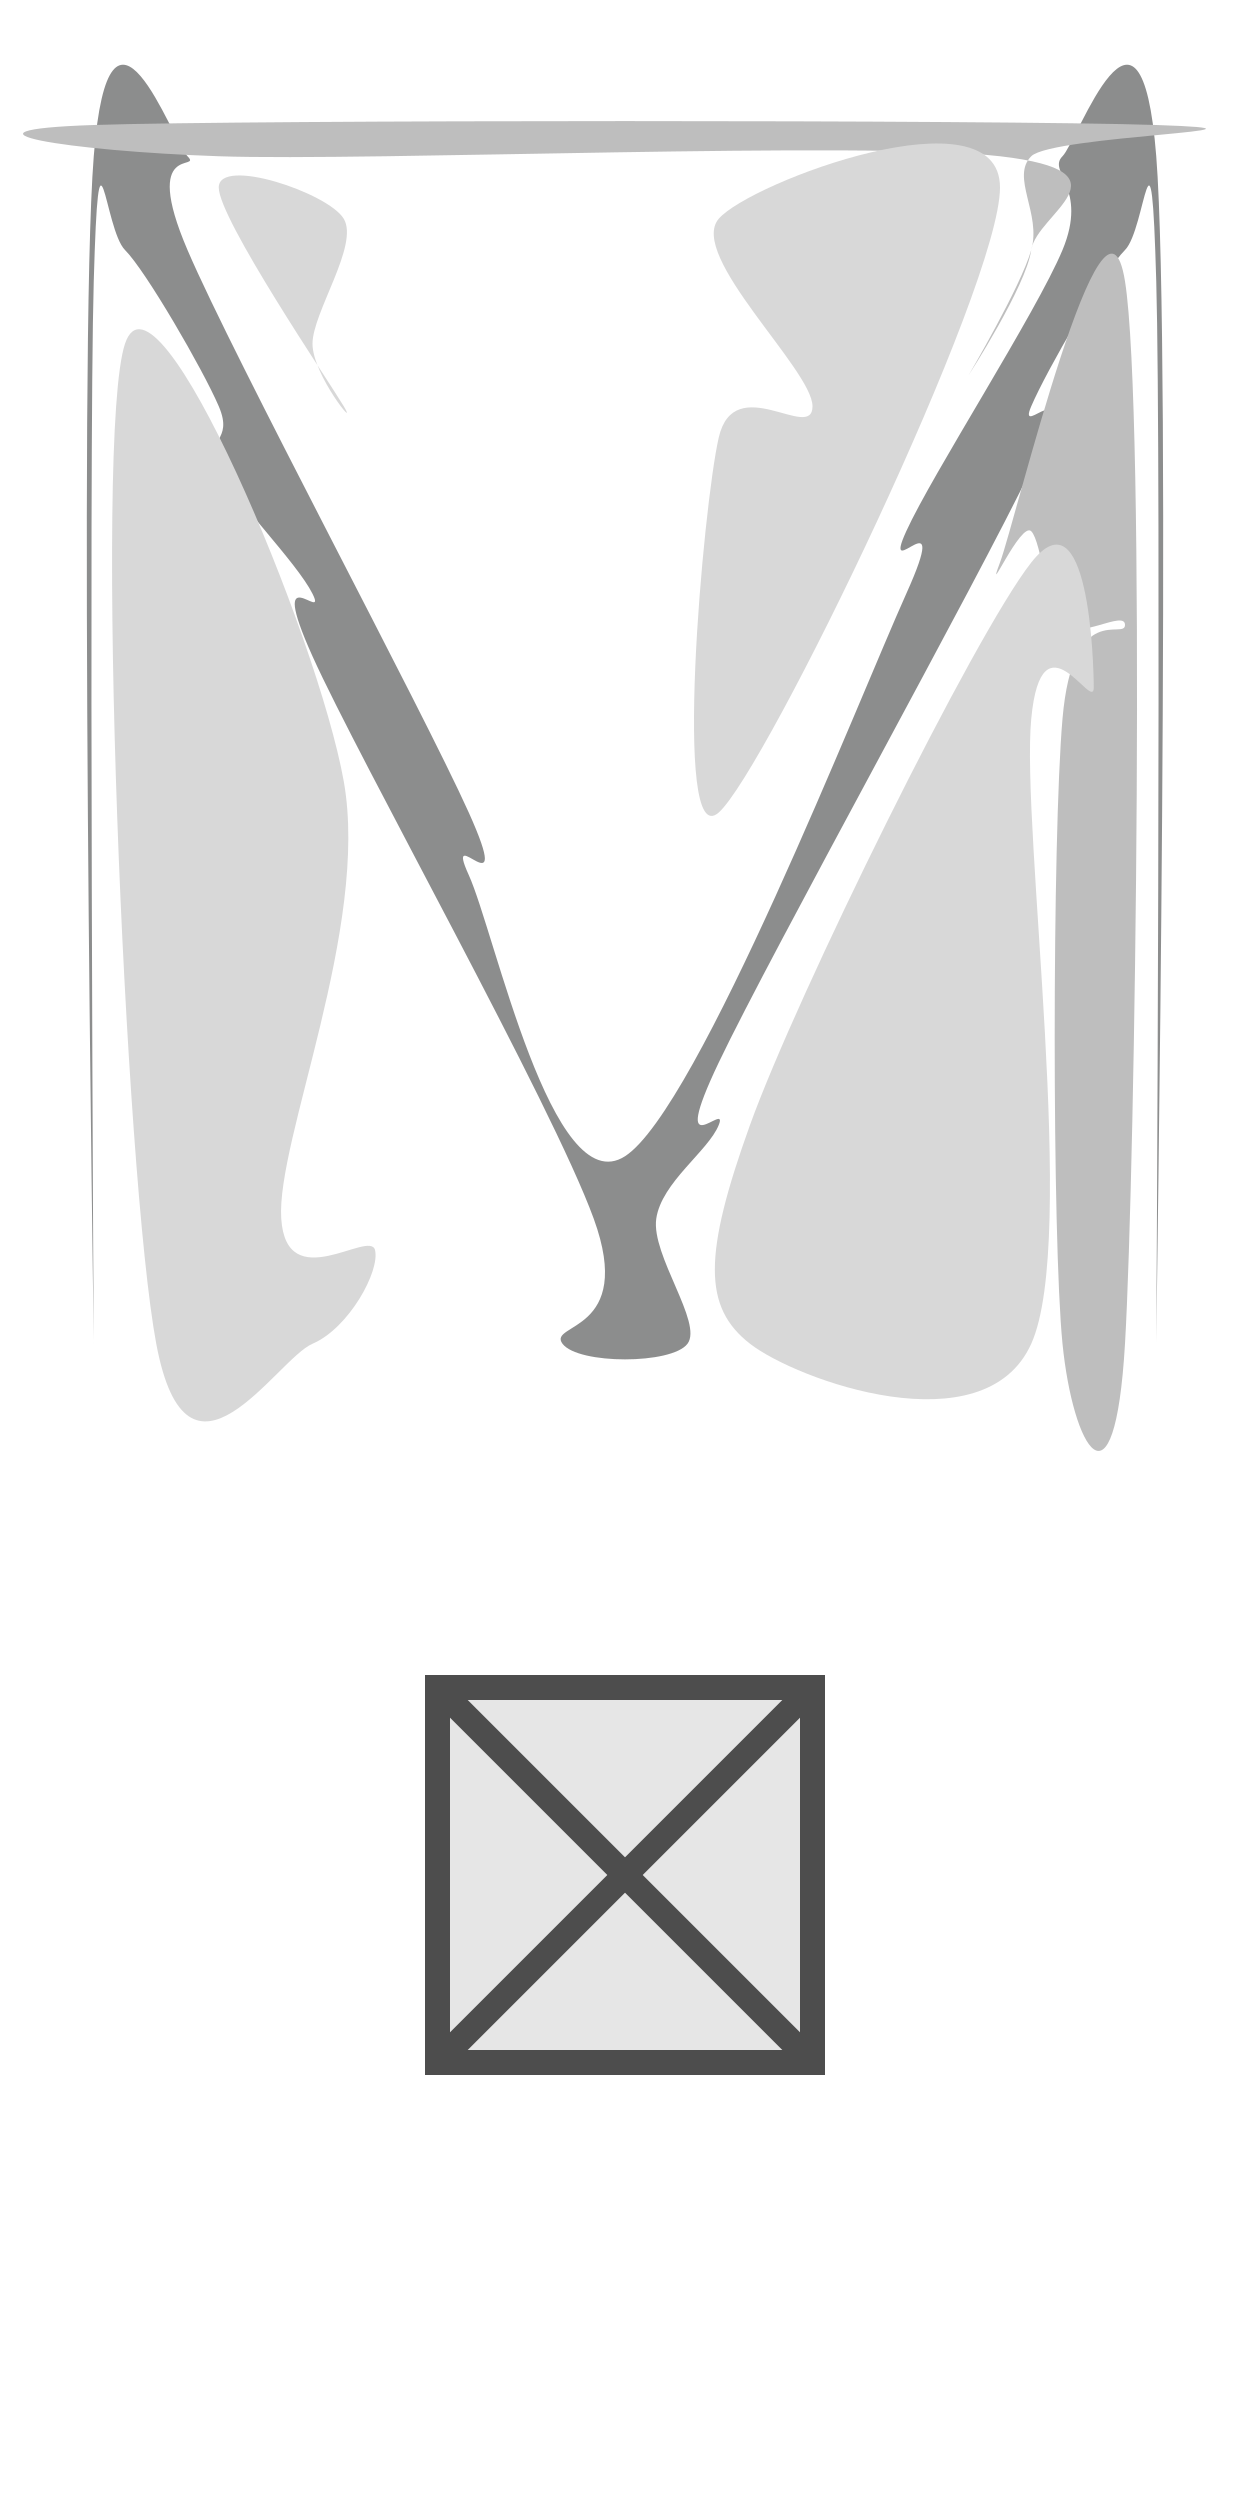
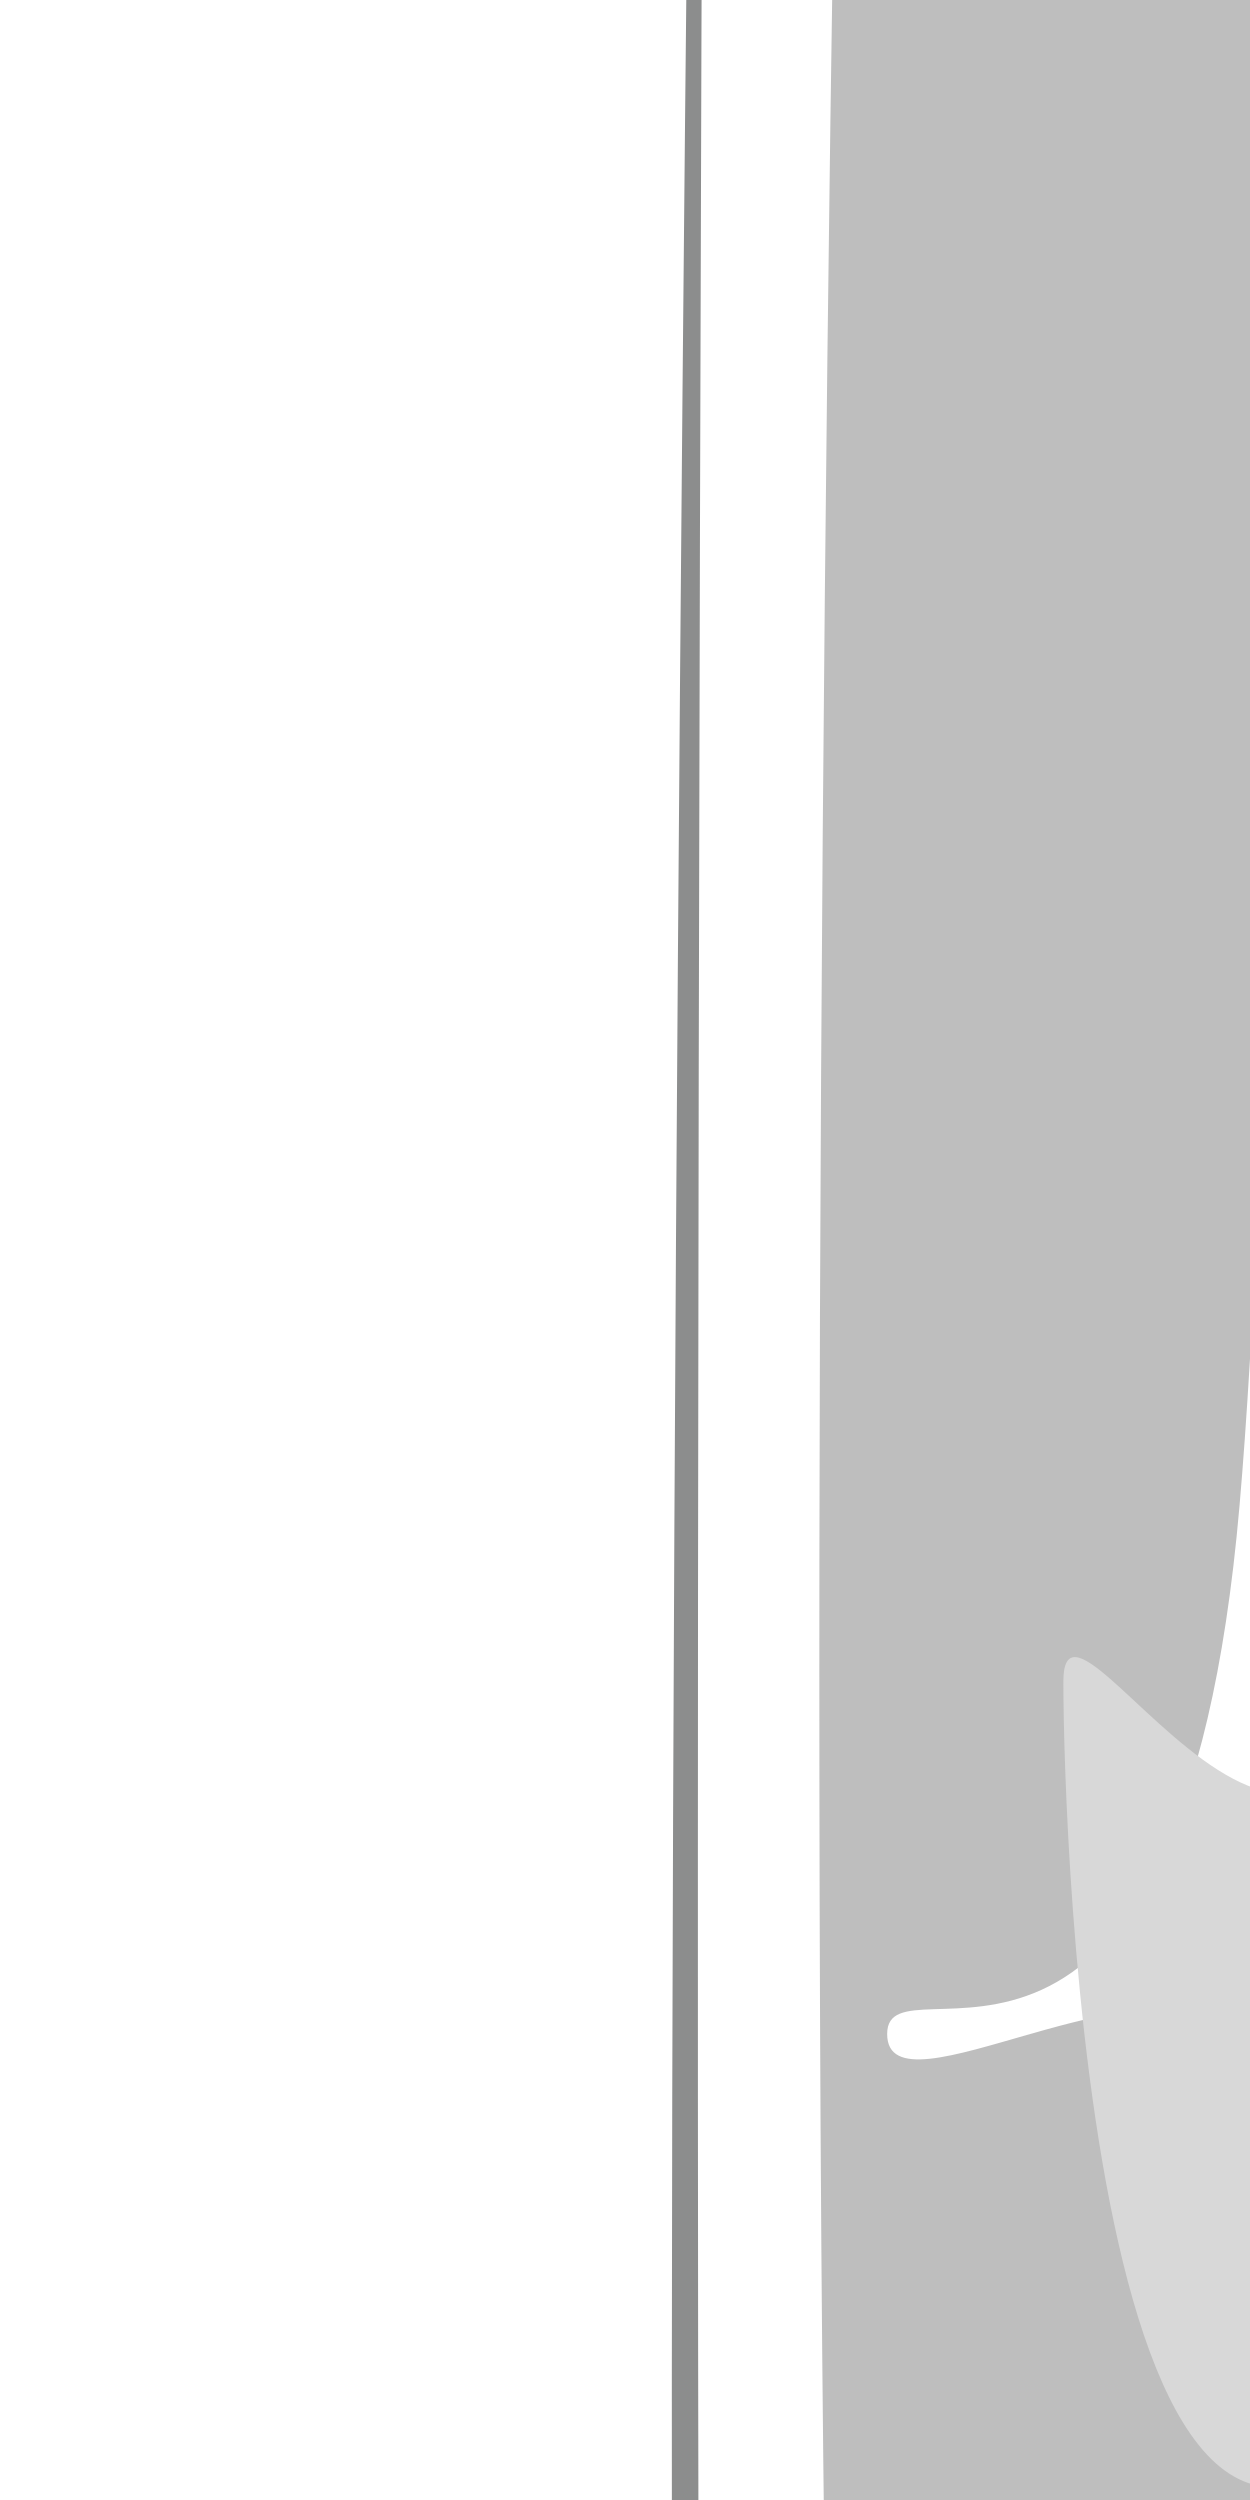
<svg xmlns="http://www.w3.org/2000/svg" width="40" height="80" viewBox="0 0 40 80" preserveAspectRatio="xMidYMid meet">
-   <path d="M 3.000,5.000 C 2.500,11.333 3.000,42.333 3.000,43.000 C 3.000,43.667 2.833,14.833 3.000,9.000 C 3.167,3.167 3.333,7.333 4.000,8.000 C 4.667,8.667 6.500,11.833 7.000,13.000 C 7.500,14.167 6.500,14.000 7.000,15.000 C 7.500,16.000 9.500,18.000 10.000,19.000 C 10.500,20.000 8.500,17.667 10.000,21.000 C 11.500,24.333 17.667,35.333 19.000,39.000 C 20.333,42.667 17.500,42.333 18.000,43.000 C 18.500,43.667 21.500,43.667 22.000,43.000 C 22.500,42.333 20.833,40.167 21.000,39.000 C 21.167,37.833 22.667,36.833 23.000,36.000 C 23.333,35.167 21.333,37.500 23.000,34.000 C 24.667,30.500 31.333,18.500 33.000,15.000 C 34.667,11.500 32.500,14.167 33.000,13.000 C 33.500,11.833 35.333,8.667 36.000,8.000 C 36.667,7.333 36.833,3.167 37.000,9.000 C 37.167,14.833 37.000,43.667 37.000,43.000 C 37.000,42.333 37.500,11.333 37.000,5.000 C 36.500,-1.333 34.500,4.500 34.000,5.000 C 33.500,5.500 34.833,6.000 34.000,8.000 C 33.167,10.000 29.833,15.167 29.000,17.000 C 28.167,18.833 30.500,15.667 29.000,19.000 C 27.500,22.333 22.333,35.500 20.000,37.000 C 17.667,38.500 15.833,29.833 15.000,28.000 C 14.167,26.167 16.500,29.333 15.000,26.000 C 13.500,22.667 7.500,11.500 6.000,8.000 C 4.500,4.500 6.500,5.500 6.000,5.000 C 5.500,4.500 3.500,-1.333 3.000,5.000 Z" fill="#8c8d8d" stroke="none" />
-   <path d="M 36.000,9.000 C 35.333,4.833 32.500,16.667 32.000,18.000 C 31.500,19.333 32.667,16.667 33.000,17.000 C 33.333,17.333 33.500,19.500 34.000,20.000 C 34.500,20.500 36.000,19.500 36.000,20.000 C 36.000,20.500 34.333,19.167 34.000,23.000 C 33.667,26.833 33.667,39.667 34.000,43.000 C 34.333,46.333 35.667,48.667 36.000,43.000 C 36.333,37.333 36.667,13.167 36.000,9.000 Z" fill="#bebebe" stroke="none" />
-   <path d="M 3.000,4.000 C -2.000,4.167 2.167,4.833 7.000,5.000 C 11.833,5.167 27.667,4.500 32.000,5.000 C 36.333,5.500 33.167,6.833 33.000,8.000 C 32.833,9.167 31.000,12.000 31.000,12.000 C 31.000,12.000 32.667,9.167 33.000,8.000 C 33.333,6.833 32.333,5.667 33.000,5.000 C 33.667,4.333 42.000,4.167 37.000,4.000 C 32.000,3.833 8.000,3.833 3.000,4.000 Z" fill="#bebebe" stroke="none" />
-   <path d="M 33.000,18.000 C 31.167,20.333 25.500,31.833 24.000,36.000 C 22.500,40.167 22.500,41.833 24.000,43.000 C 25.500,44.167 31.500,46.333 33.000,43.000 C 34.500,39.667 32.667,26.500 33.000,23.000 C 33.333,19.500 35.000,22.833 35.000,22.000 C 35.000,21.167 34.833,15.667 33.000,18.000 Z" fill="#d8d8d8" stroke="none" />
-   <path d="M 4.000,11.000 C 3.000,14.000 4.000,37.667 5.000,43.000 C 6.000,48.333 8.833,43.500 10.000,43.000 C 11.167,42.500 12.167,40.667 12.000,40.000 C 11.833,39.333 9.167,41.500 9.000,39.000 C 8.833,36.500 11.833,29.667 11.000,25.000 C 10.167,20.333 5.000,8.000 4.000,11.000 Z" fill="#d8d8d8" stroke="none" />
-   <path d="M 32.000,6.000 C 32.000,2.833 24.000,5.833 23.000,7.000 C 22.000,8.167 26.000,11.833 26.000,13.000 C 26.000,14.167 23.500,11.833 23.000,14.000 C 22.500,16.167 21.500,27.333 23.000,26.000 C 24.500,24.667 32.000,9.167 32.000,6.000 Z" fill="#d8d8d8" stroke="none" />
-   <path d="M 7.000,6.000 C 7.000,7.000 10.500,12.167 11.000,13.000 C 11.500,13.833 10.000,12.000 10.000,11.000 C 10.000,10.000 11.500,7.833 11.000,7.000 C 10.500,6.167 7.000,5.000 7.000,6.000 Z" fill="#d8d8d8" stroke="none" />
-   <rect x="14.0" y="54.0" width="12.0" height="12.0" fill="#e6e6e6" stroke="#4d4d4d" stroke-width="0.8" />
-   <path d="M 14.4 54.4 L 25.6 65.6" stroke="#4d4d4d" stroke-width="0.8" fill="none" stroke-linecap="butt" />
-   <path d="M 25.6 54.4 L 14.4 65.6" stroke="#4d4d4d" stroke-width="0.8" fill="none" stroke-linecap="butt" />
+   <g transform="translate(20.000 40.000) rotate(0) scale(1.1) translate(-20.000 -40.000)">
+     <g transform="translate(20.000 40.000) rotate(0) scale(1.766) translate(-20.000 -40.000)">
+       <g transform="translate(15.000 30.000) rotate(270) scale(1.2221) translate(-15.000 -30.000)">
+         <g transform="translate(20.000 40.000) rotate(180) scale(1.9) translate(-20.000 -40.000)">
+           <g transform="translate(10.000 20.000) rotate(270) scale(1) translate(-10.000 -20.000)">
+             <g transform="translate(15.000 30.000) rotate(180) scale(1.25) translate(-15.000 -30.000)">
+               <path d="M 3.000,5.000 C 2.500,11.333 3.000,42.333 3.000,43.000 C 3.000,43.667 2.833,14.833 3.000,9.000 C 3.167,3.167 3.333,7.333 4.000,8.000 C 4.667,8.667 6.500,11.833 7.000,13.000 C 7.500,14.167 6.500,14.000 7.000,15.000 C 7.500,16.000 9.500,18.000 10.000,19.000 C 10.500,20.000 8.500,17.667 10.000,21.000 C 11.500,24.333 17.667,35.333 19.000,39.000 C 20.333,42.667 17.500,42.333 18.000,43.000 C 18.500,43.667 21.500,43.667 22.000,43.000 C 22.500,42.333 20.833,40.167 21.000,39.000 C 21.167,37.833 22.667,36.833 23.000,36.000 C 23.333,35.167 21.333,37.500 23.000,34.000 C 24.667,30.500 31.333,18.500 33.000,15.000 C 34.667,11.500 32.500,14.167 33.000,13.000 C 33.500,11.833 35.333,8.667 36.000,8.000 C 36.667,7.333 36.833,3.167 37.000,9.000 C 37.167,14.833 37.000,43.667 37.000,43.000 C 37.000,42.333 37.500,11.333 37.000,5.000 C 36.500,-1.333 34.500,4.500 34.000,5.000 C 33.500,5.500 34.833,6.000 34.000,8.000 C 33.167,10.000 29.833,15.167 29.000,17.000 C 28.167,18.833 30.500,15.667 29.000,19.000 C 27.500,22.333 22.333,35.500 20.000,37.000 C 17.667,38.500 15.833,29.833 15.000,28.000 C 14.167,26.167 16.500,29.333 15.000,26.000 C 13.500,22.667 7.500,11.500 6.000,8.000 C 4.500,4.500 6.500,5.500 6.000,5.000 C 5.500,4.500 3.500,-1.333 3.000,5.000 Z" fill="#8c8d8d" stroke="none" />
+               <path d="M 36.000,9.000 C 35.333,4.833 32.500,16.667 32.000,18.000 C 31.500,19.333 32.667,16.667 33.000,17.000 C 33.333,17.333 33.500,19.500 34.000,20.000 C 34.500,20.500 36.000,19.500 36.000,20.000 C 36.000,20.500 34.333,19.167 34.000,23.000 C 33.667,26.833 33.667,39.667 34.000,43.000 C 34.333,46.333 35.667,48.667 36.000,43.000 C 36.333,37.333 36.667,13.167 36.000,9.000 Z" fill="#bebebe" stroke="none" />
+               <path d="M 3.000,4.000 C -2.000,4.167 2.167,4.833 7.000,5.000 C 11.833,5.167 27.667,4.500 32.000,5.000 C 36.333,5.500 33.167,6.833 33.000,8.000 C 32.833,9.167 31.000,12.000 31.000,12.000 C 31.000,12.000 32.667,9.167 33.000,8.000 C 33.333,6.833 32.333,5.667 33.000,5.000 C 33.667,4.333 42.000,4.167 37.000,4.000 C 32.000,3.833 8.000,3.833 3.000,4.000 Z" fill="#bebebe" stroke="none" />
+               <path d="M 33.000,18.000 C 31.167,20.333 25.500,31.833 24.000,36.000 C 22.500,40.167 22.500,41.833 24.000,43.000 C 25.500,44.167 31.500,46.333 33.000,43.000 C 34.500,39.667 32.667,26.500 33.000,23.000 C 33.333,19.500 35.000,22.833 35.000,22.000 C 35.000,21.167 34.833,15.667 33.000,18.000 Z" fill="#d8d8d8" stroke="none" />
+               <path d="M 4.000,11.000 C 3.000,14.000 4.000,37.667 5.000,43.000 C 6.000,48.333 8.833,43.500 10.000,43.000 C 11.167,42.500 12.167,40.667 12.000,40.000 C 11.833,39.333 9.167,41.500 9.000,39.000 C 8.833,36.500 11.833,29.667 11.000,25.000 C 10.167,20.333 5.000,8.000 4.000,11.000 Z" fill="#d8d8d8" stroke="none" />
+               <path d="M 32.000,6.000 C 32.000,2.833 24.000,5.833 23.000,7.000 C 22.000,8.167 26.000,11.833 26.000,13.000 C 26.000,14.167 23.500,11.833 23.000,14.000 C 22.500,16.167 21.500,27.333 23.000,26.000 C 24.500,24.667 32.000,9.167 32.000,6.000 Z" fill="#d8d8d8" stroke="none" />
+               <path d="M 7.000,6.000 C 7.000,7.000 10.500,12.167 11.000,13.000 C 11.500,13.833 10.000,12.000 10.000,11.000 C 10.000,10.000 11.500,7.833 11.000,7.000 C 10.500,6.167 7.000,5.000 7.000,6.000 Z" fill="#d8d8d8" stroke="none" />
+               <rect x="14.0" y="54.0" width="12.0" height="12.0" fill="#e6e6e6" stroke="#4d4d4d" stroke-width="0.8" />
+               <path d="M 14.4 54.4 L 25.6 65.6" stroke="#4d4d4d" stroke-width="0.8" fill="none" stroke-linecap="butt" />
+               <path d="M 25.6 54.4 L 14.4 65.6" stroke="#4d4d4d" stroke-width="0.8" fill="none" stroke-linecap="butt" />
+             </g>
+           </g>
+         </g>
+       </g>
+     </g>
+   </g>
</svg>
